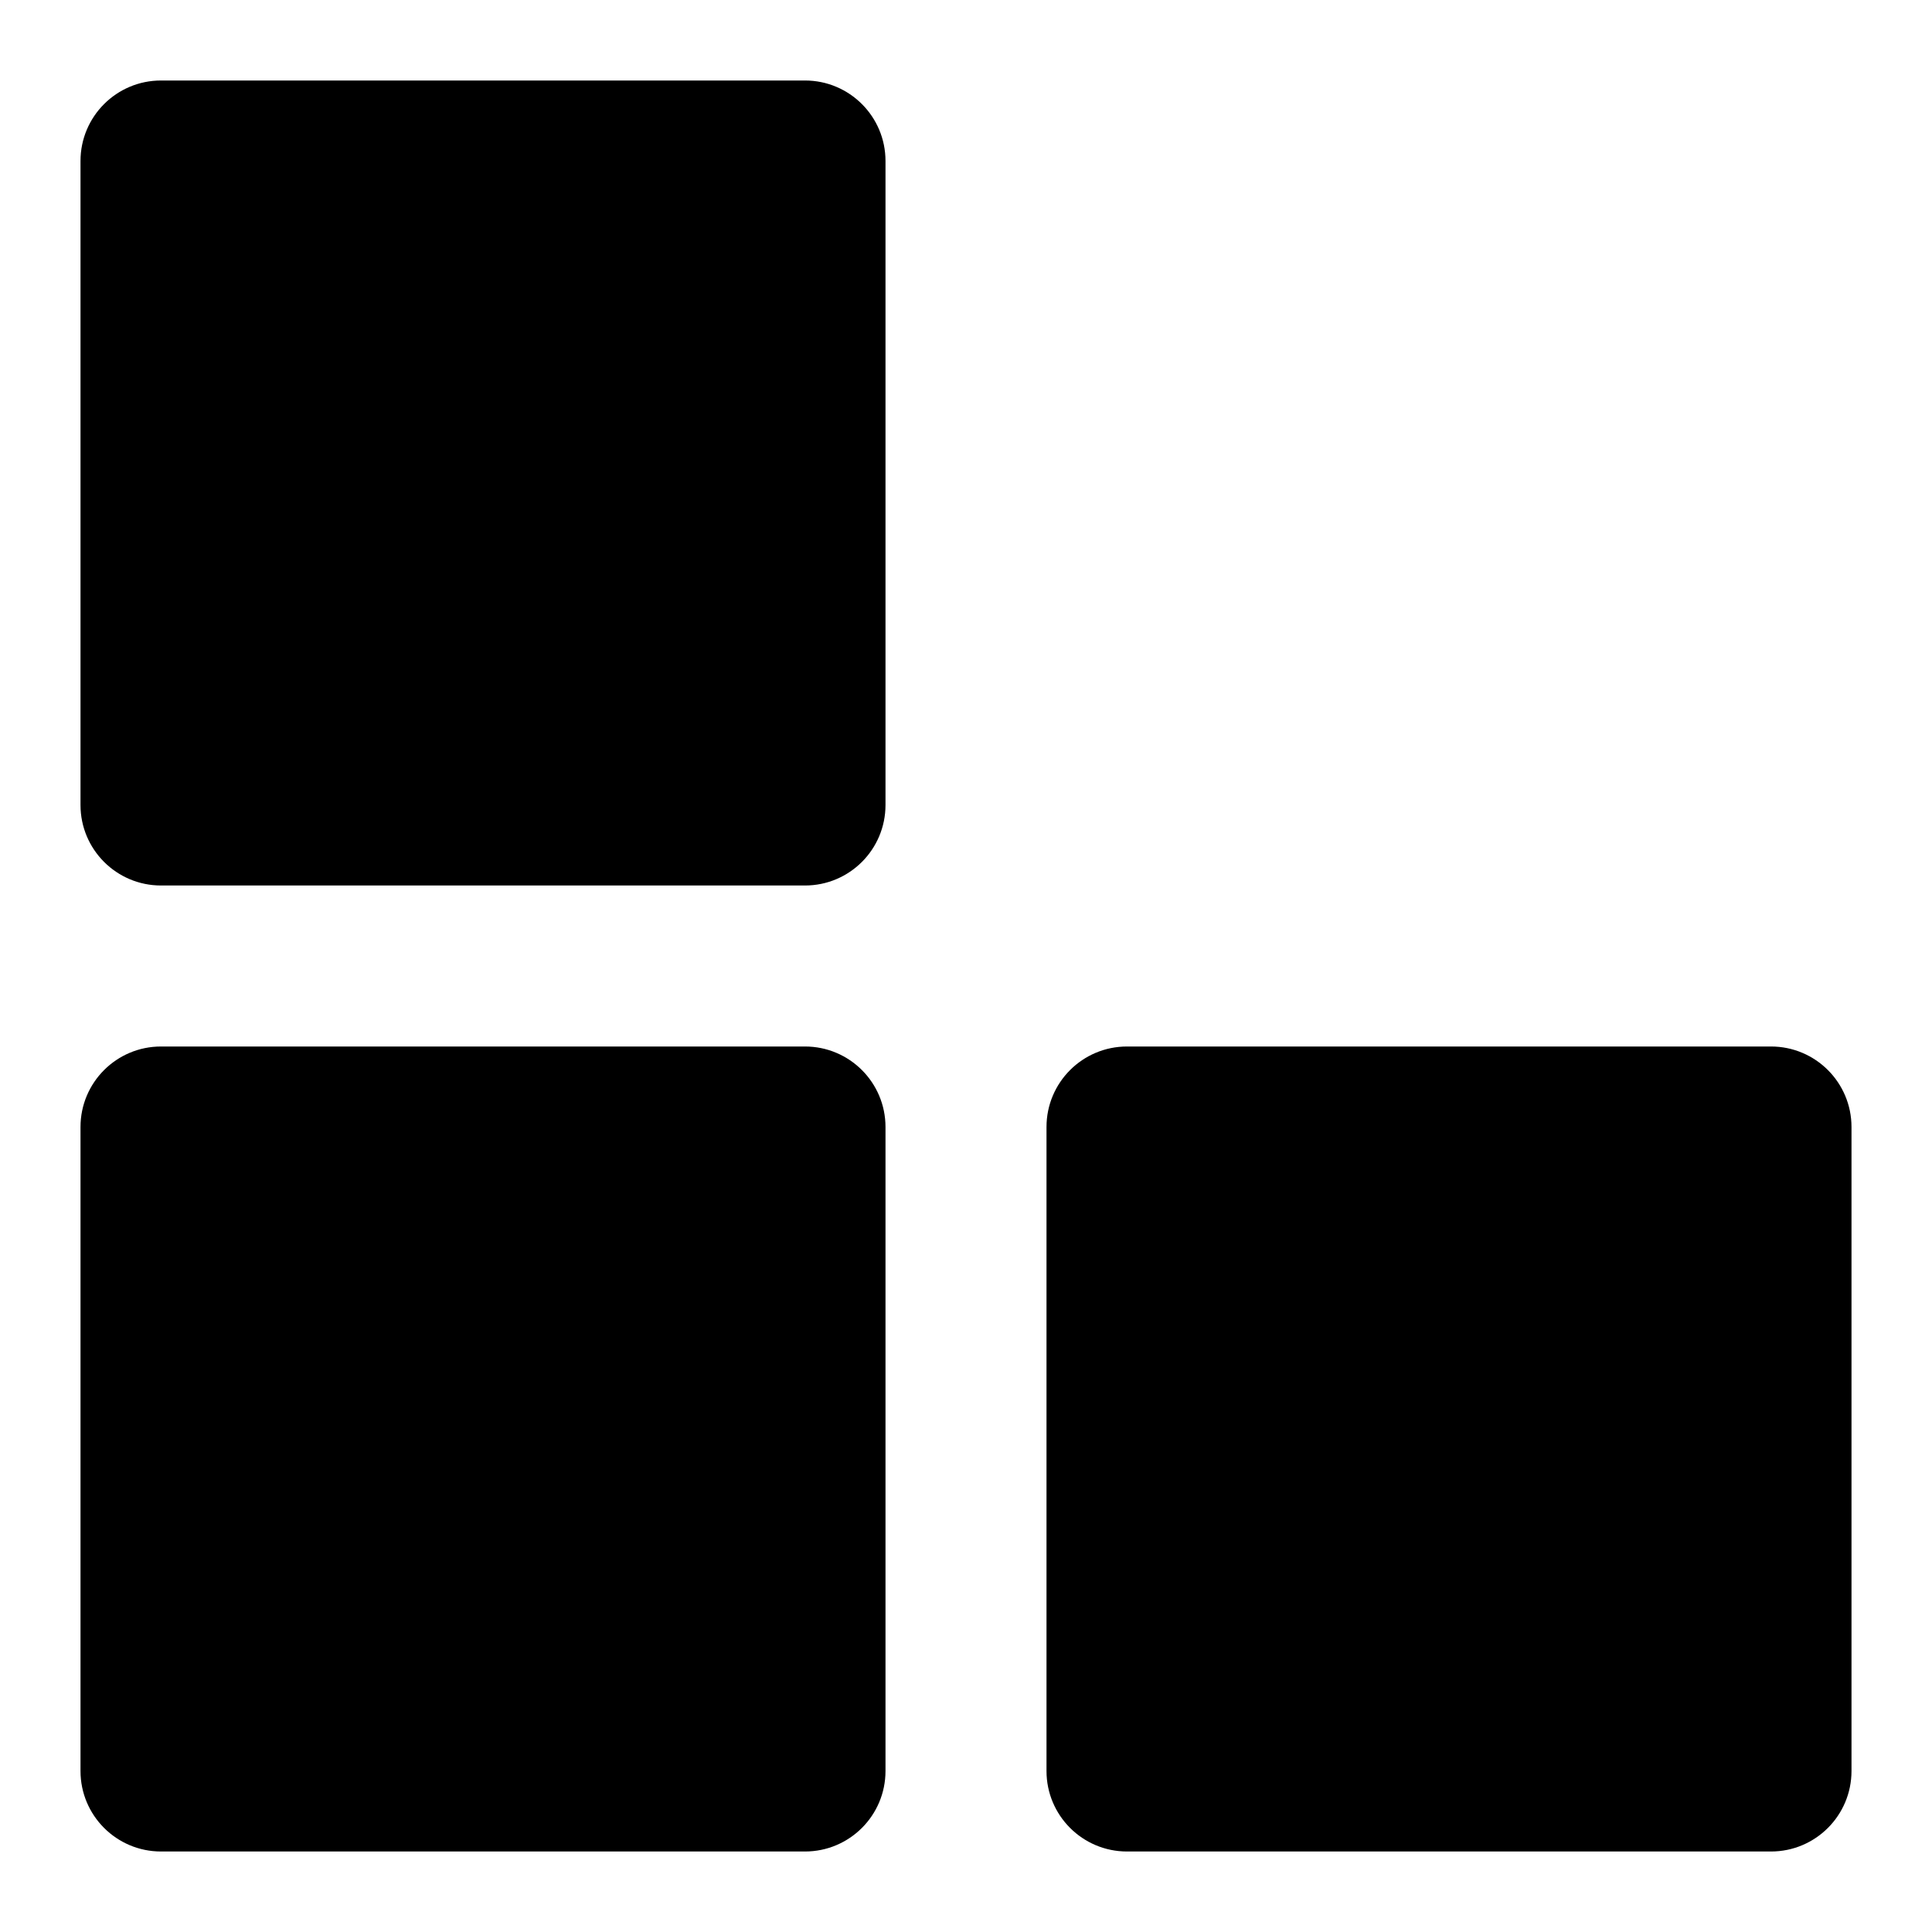
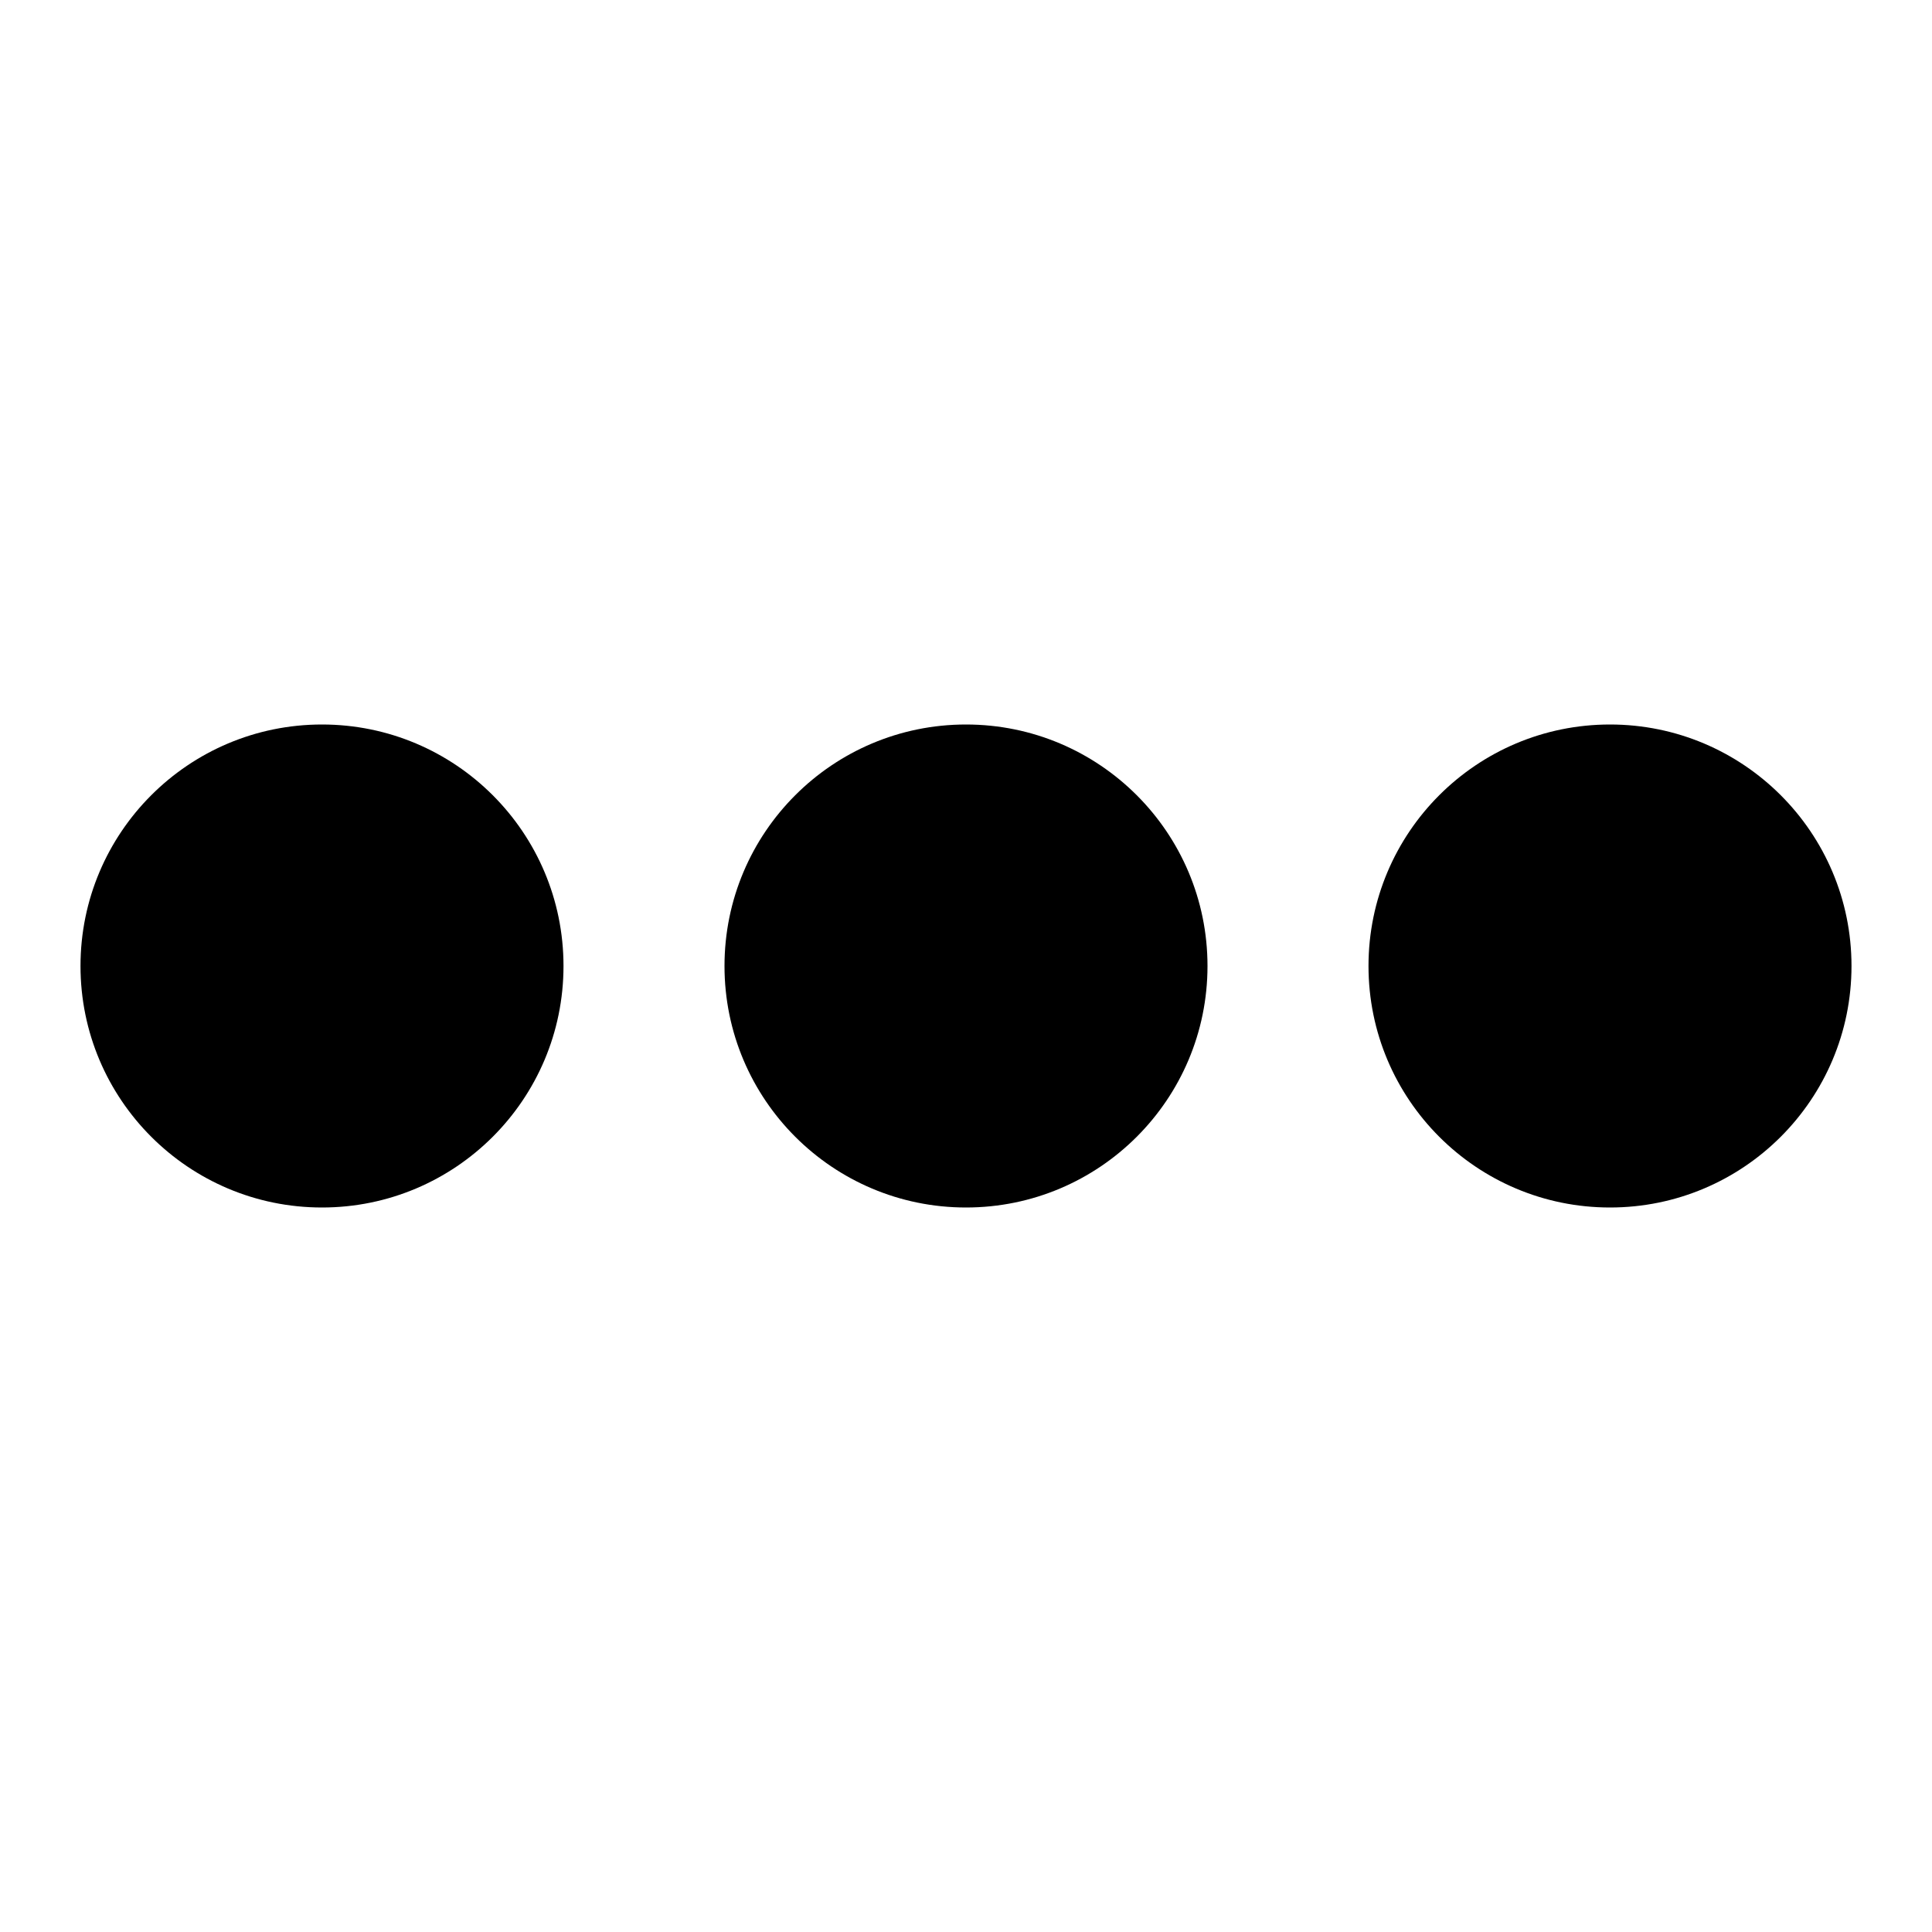
<svg xmlns="http://www.w3.org/2000/svg" width="24" height="24" viewBox="0 0 24 24">
-   <rect x="1" y="1" rx="1" width="10" height="10">
-     <animate id="spinner_c7A9" begin="0;spinner_23zP.end" attributeName="x" dur="0.2s" values="1;13" fill="freeze" />
-     <animate id="spinner_Acnw" begin="spinner_ZmWi.end" attributeName="y" dur="0.2s" values="1;13" fill="freeze" />
-     <animate id="spinner_iIcm" begin="spinner_zfQN.end" attributeName="x" dur="0.2s" values="13;1" fill="freeze" />
-     <animate id="spinner_WX4U" begin="spinner_rRAc.end" attributeName="y" dur="0.2s" values="13;1" fill="freeze" />
-   </rect>
-   <rect x="1" y="13" rx="1" width="10" height="10">
-     <animate id="spinner_YLx7" begin="spinner_c7A9.end" attributeName="y" dur="0.2s" values="13;1" fill="freeze" />
-     <animate id="spinner_vwnJ" begin="spinner_Acnw.end" attributeName="x" dur="0.2s" values="1;13" fill="freeze" />
-     <animate id="spinner_KQuy" begin="spinner_iIcm.end" attributeName="y" dur="0.2s" values="1;13" fill="freeze" />
-     <animate id="spinner_arKy" begin="spinner_WX4U.end" attributeName="x" dur="0.2s" values="13;1" fill="freeze" />
-   </rect>
-   <rect x="13" y="13" rx="1" width="10" height="10">
-     <animate id="spinner_ZmWi" begin="spinner_YLx7.end" attributeName="x" dur="0.2s" values="13;1" fill="freeze" />
-     <animate id="spinner_zfQN" begin="spinner_vwnJ.end" attributeName="y" dur="0.2s" values="13;1" fill="freeze" />
-     <animate id="spinner_rRAc" begin="spinner_KQuy.end" attributeName="x" dur="0.2s" values="1;13" fill="freeze" />
-     <animate id="spinner_23zP" begin="spinner_arKy.end" attributeName="y" dur="0.2s" values="1;13" fill="freeze" />
-   </rect>
+   <style>.spinner_S1WN{animation:spinner_MGfb .8s linear infinite;animation-delay:-.8s}.spinner_Km9P{animation-delay:-.65s}.spinner_JApP{animation-delay:-.5s}@keyframes spinner_MGfb{93.75%,100%{opacity:.2}}</style>
+   <circle class="spinner_S1WN" cx="4" cy="12" r="3" />
+   <circle class="spinner_S1WN spinner_Km9P" cx="12" cy="12" r="3" />
+   <circle class="spinner_S1WN spinner_JApP" cx="20" cy="12" r="3" />
</svg>
